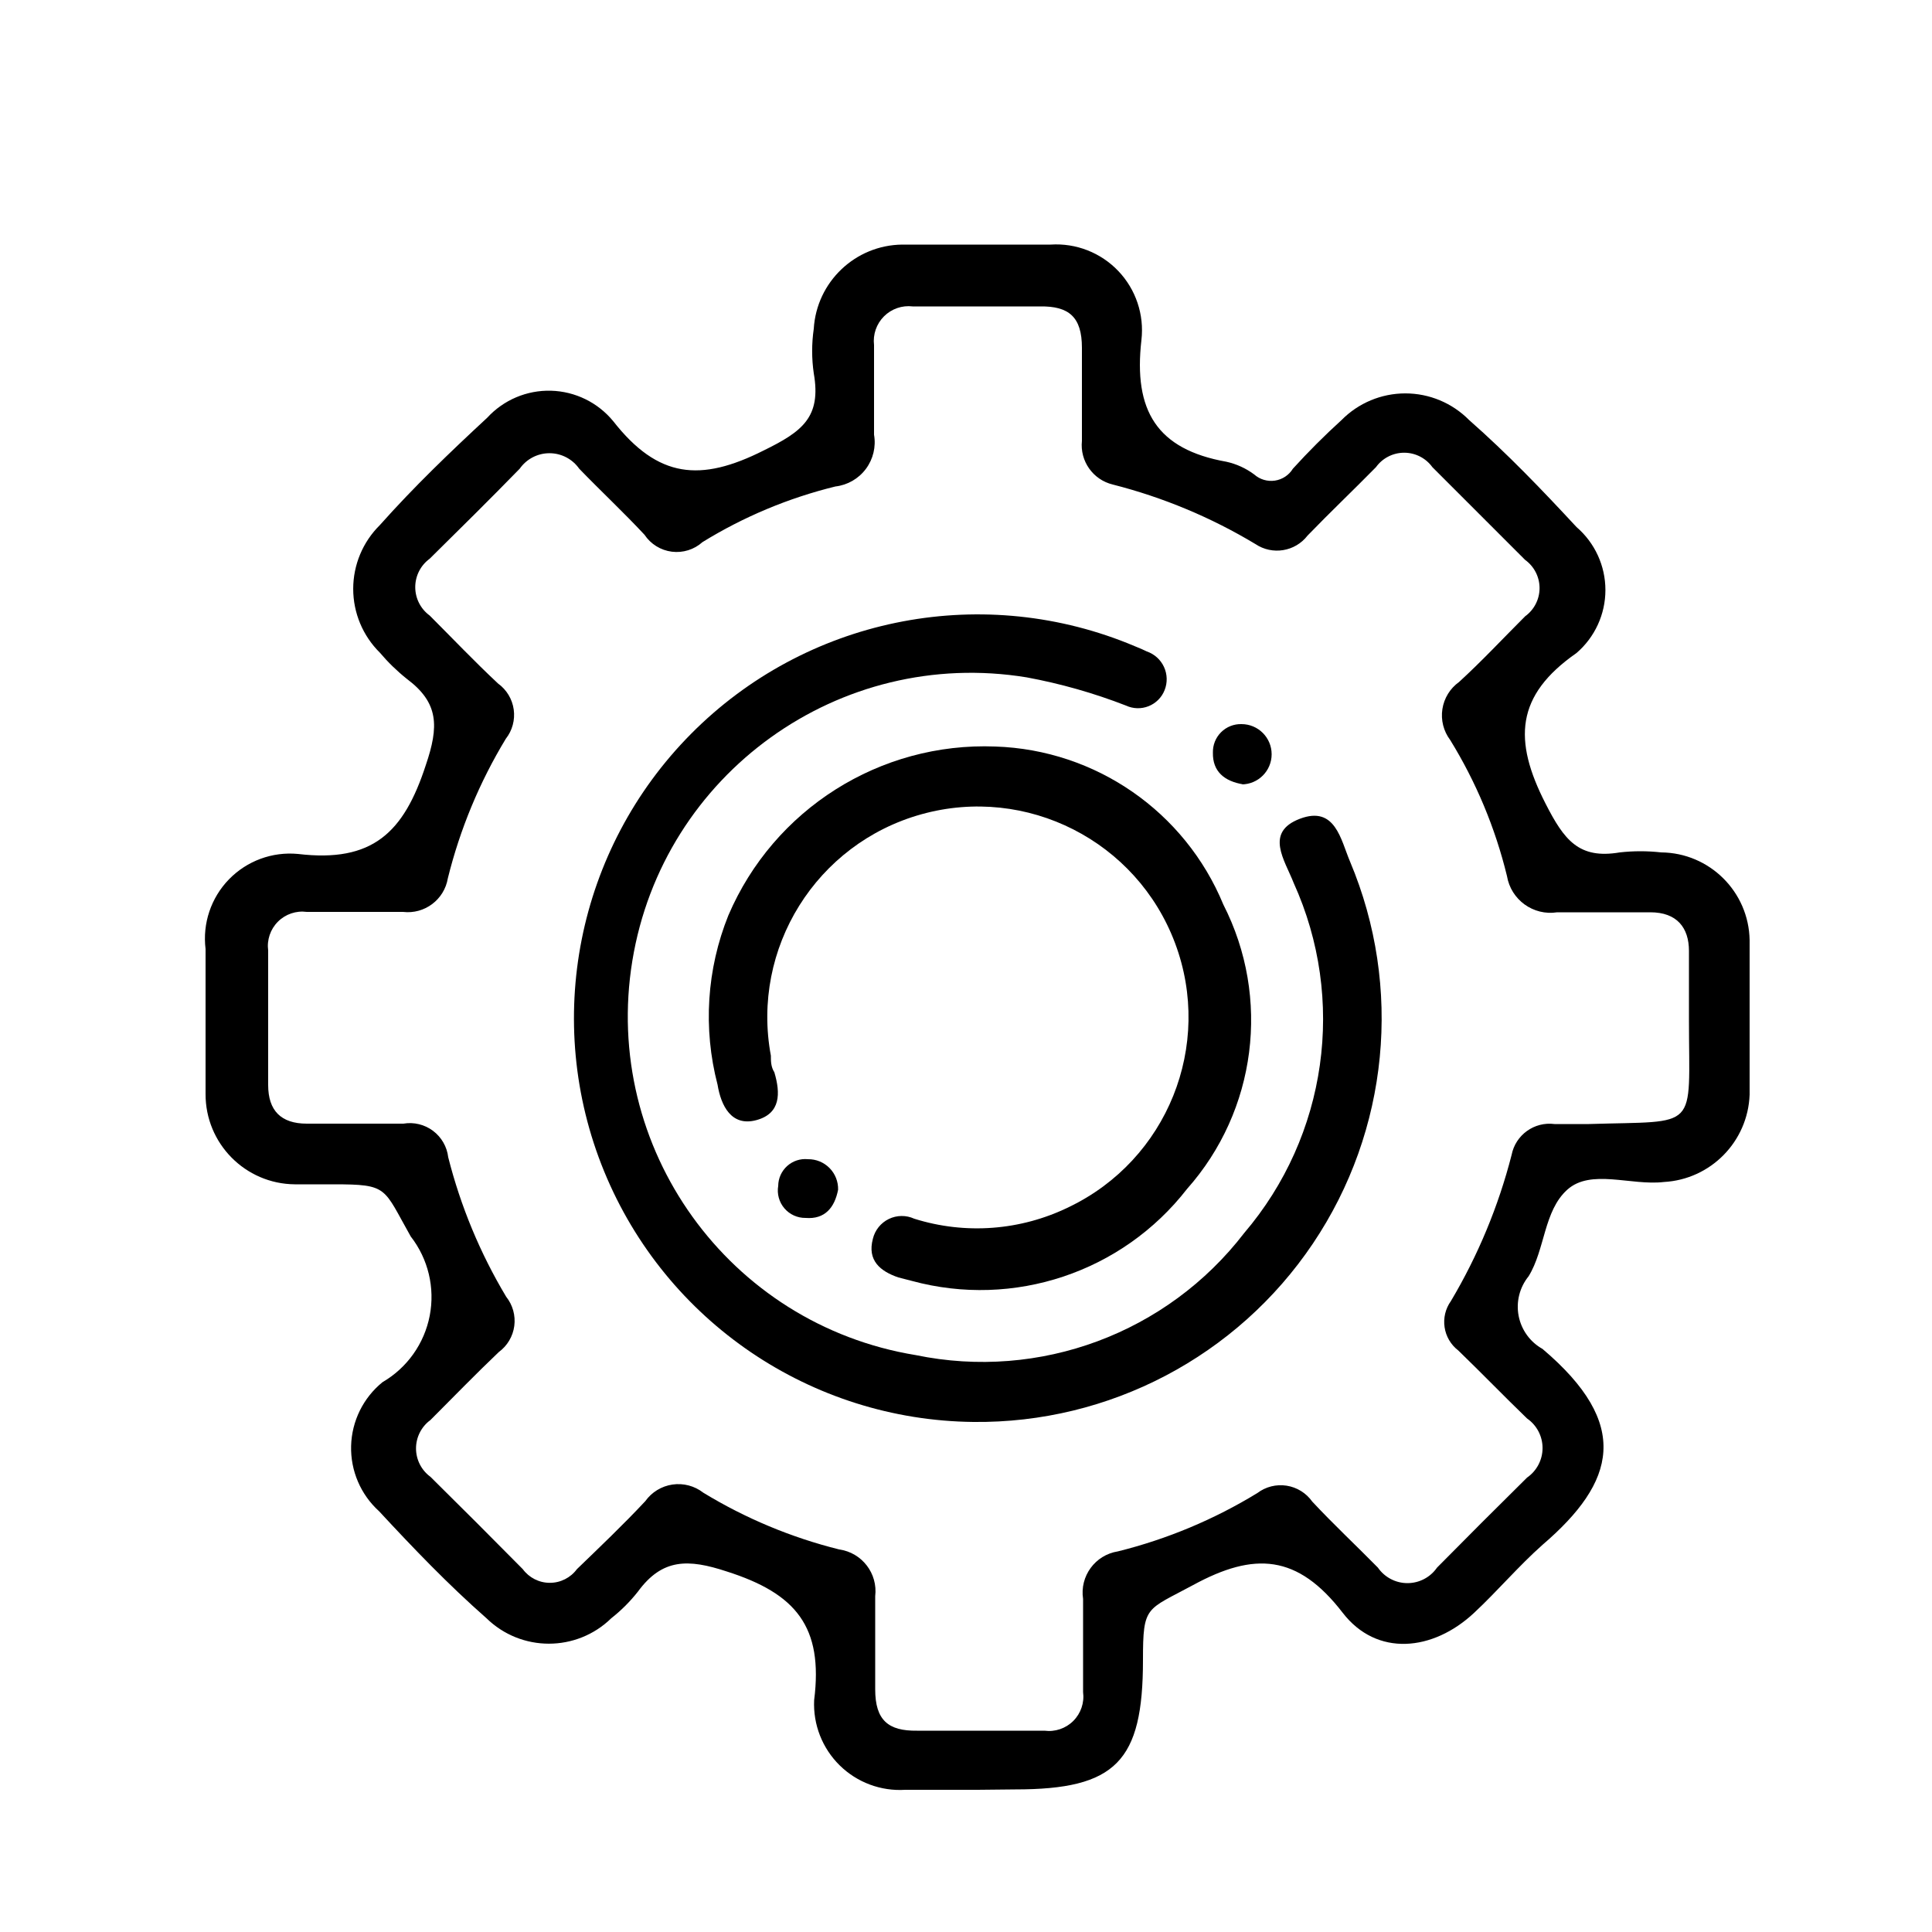
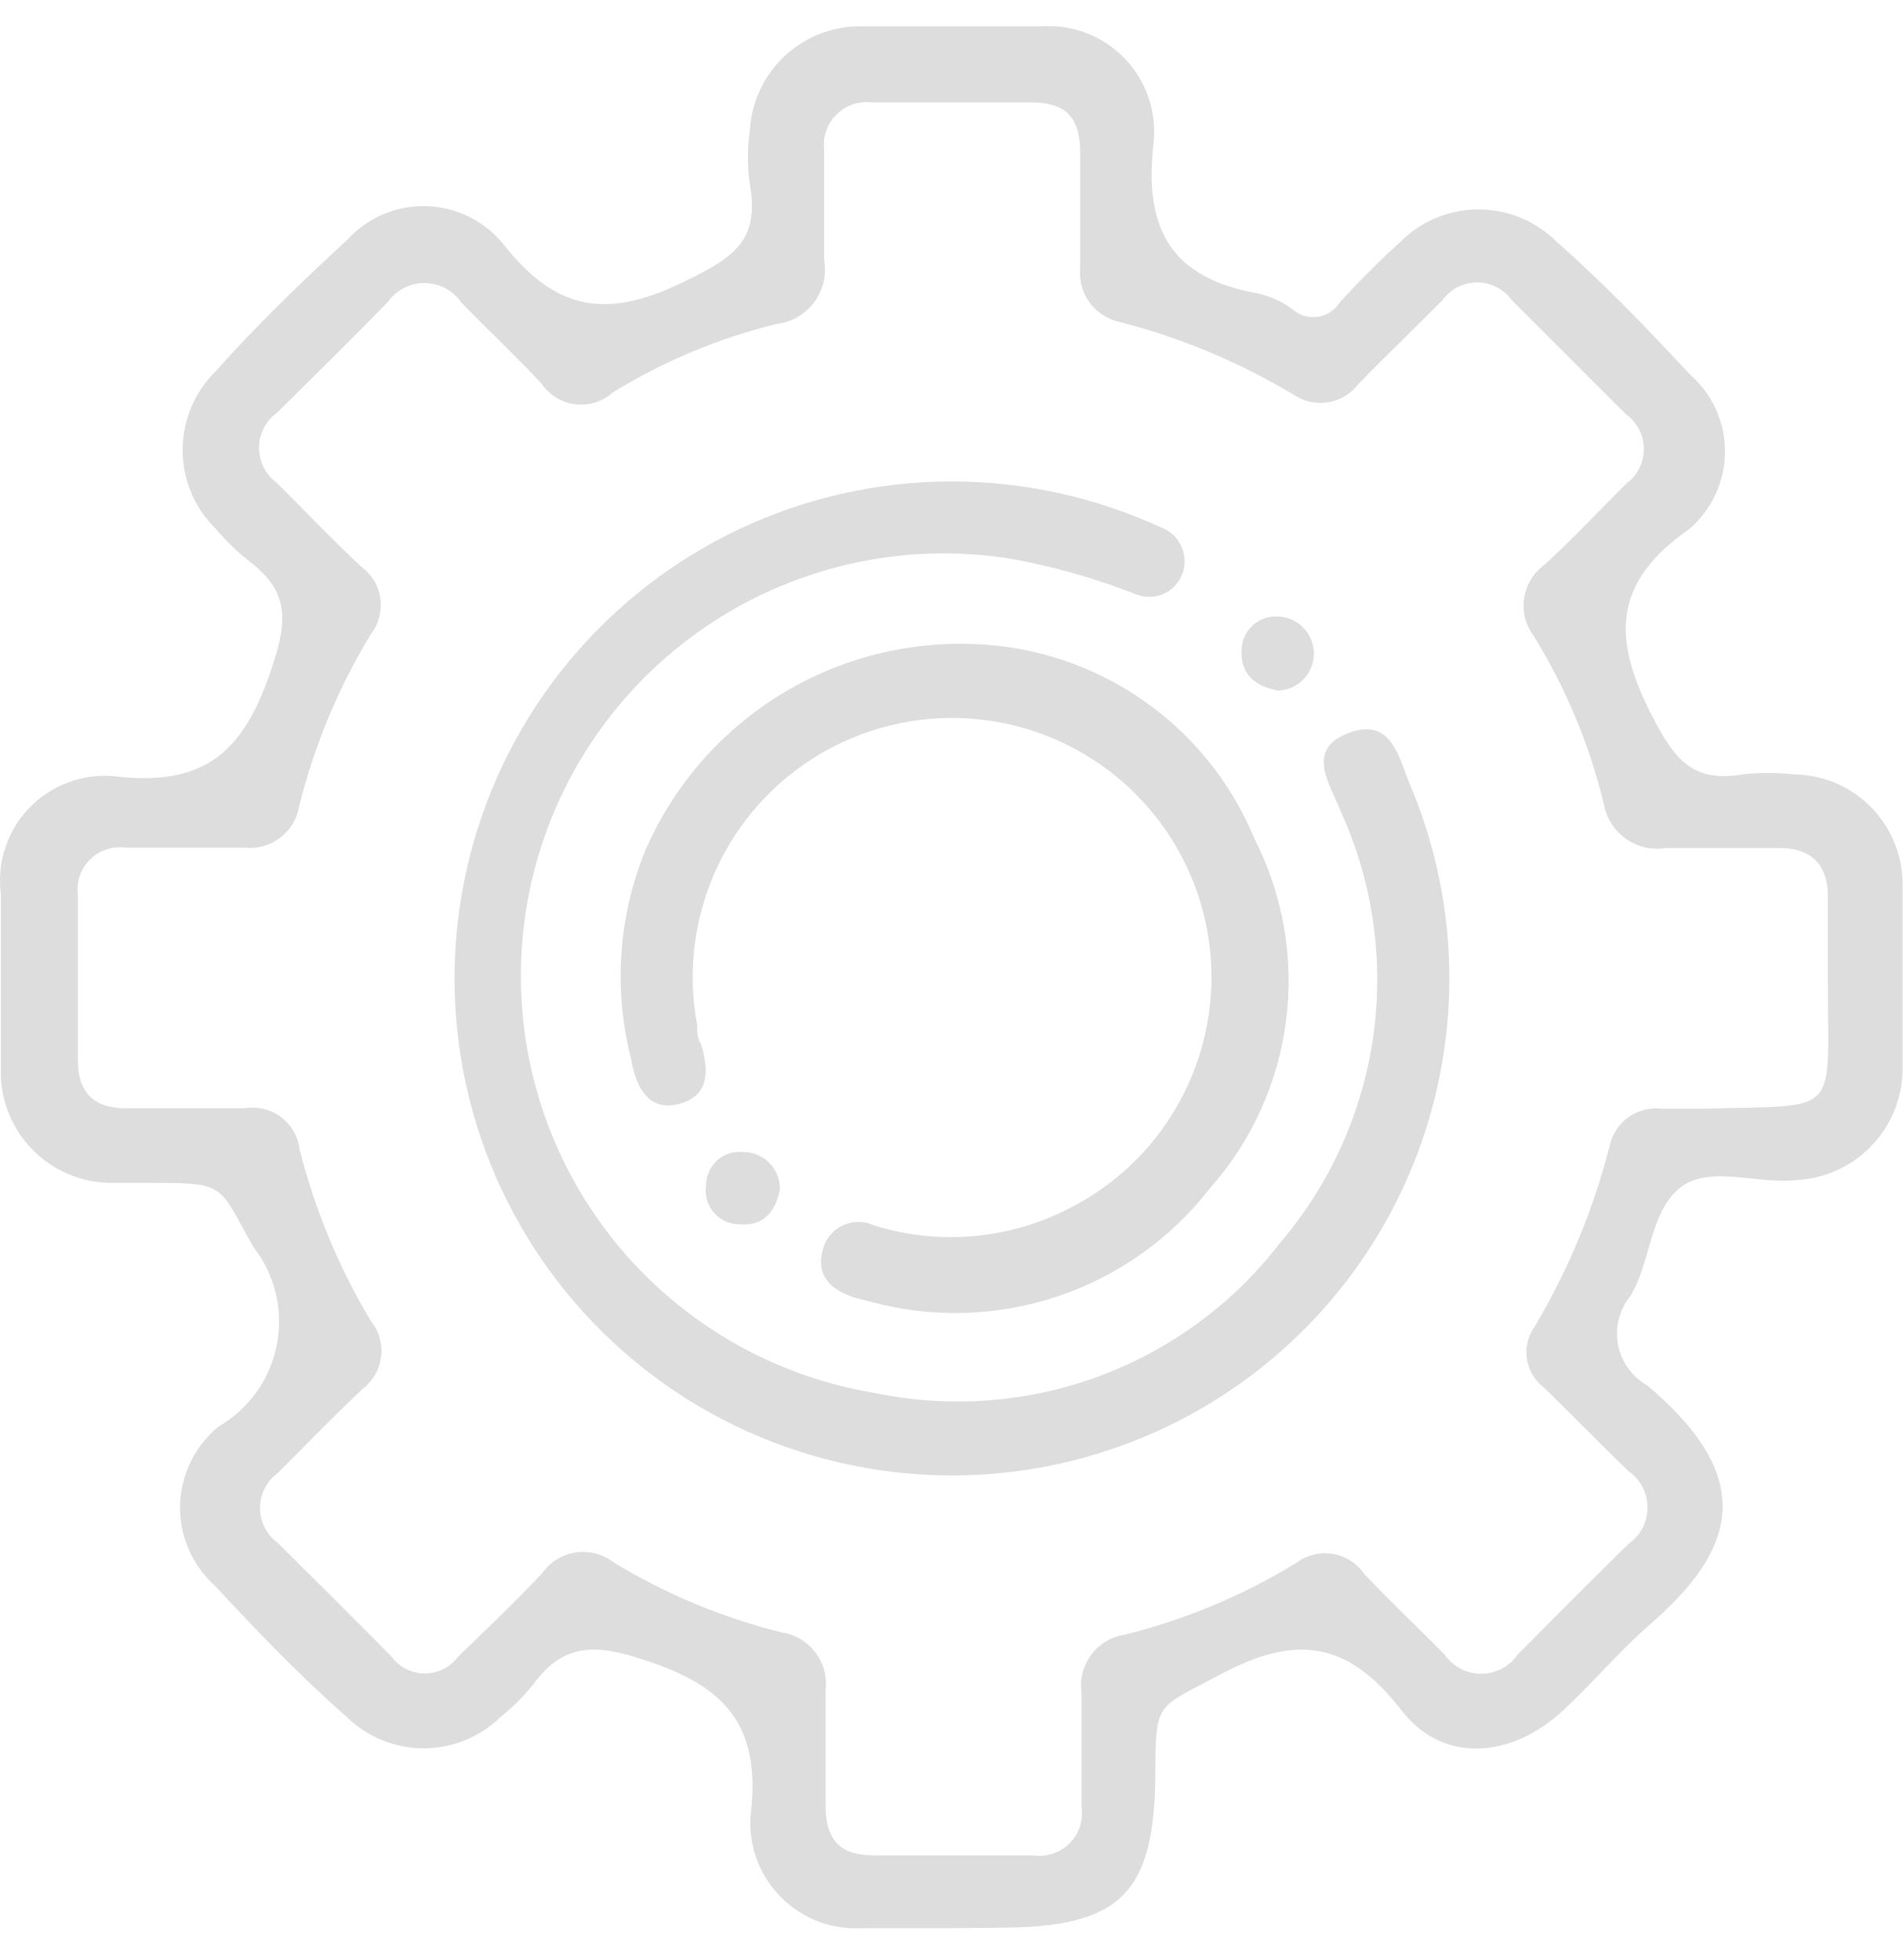
- <svg xmlns="http://www.w3.org/2000/svg" id="Camada_1" data-name="Camada 1" viewBox="0 0 50 50">
-   <path d="M25.3,46.32c-.62,0-1.25,0-1.87,0A2.22,2.22,0,0,1,21.07,44c.24-1.9-.47-2.76-2.26-3.33-1-.33-1.67-.34-2.3.52a4.1,4.1,0,0,1-.69.69,2.31,2.31,0,0,1-3.23,0c-1-.88-1.89-1.81-2.78-2.77a2.2,2.2,0,0,1,.09-3.34A2.55,2.55,0,0,0,10.63,32c-.72-1.27-.57-1.35-2-1.35-.32,0-.65,0-1,0a2.33,2.33,0,0,1-2.31-2.34c0-1.25,0-2.5,0-3.75A2.2,2.2,0,0,1,7.71,22.1c1.93.23,2.74-.55,3.31-2.3.34-1,.34-1.61-.49-2.23a5,5,0,0,1-.7-.68,2.32,2.32,0,0,1,0-3.3c.89-1,1.82-1.89,2.78-2.78a2.16,2.16,0,0,1,3.26.09c1.16,1.48,2.26,1.58,3.89.76,1-.49,1.5-.86,1.3-2a4,4,0,0,1,0-1.15,2.32,2.32,0,0,1,2.29-2.18q1.92,0,3.84,0A2.22,2.22,0,0,1,29.54,8.8c-.21,1.83.4,2.83,2.2,3.15a1.88,1.88,0,0,1,.72.33.66.66,0,0,0,1-.15q.6-.66,1.26-1.26a2.32,2.32,0,0,1,3.3,0c1,.88,1.89,1.81,2.78,2.77a2.15,2.15,0,0,1,0,3.26C39.22,18,39.16,19.16,40,20.8c.48.94.86,1.44,1.92,1.26a4.79,4.79,0,0,1,1.07,0,2.31,2.31,0,0,1,2.29,2.27c0,1.33,0,2.67,0,4a2.35,2.35,0,0,1-2.22,2.26c-.85.1-1.89-.35-2.5.2s-.57,1.54-1,2.24a1.25,1.25,0,0,0,.36,1.88c2.3,1.95,1.9,3.44,0,5.07-.62.55-1.16,1.19-1.77,1.76-1.07,1-2.52,1.14-3.4,0-1.17-1.52-2.29-1.58-3.87-.72-1.22.66-1.3.52-1.3,1.94,0,2.63-.7,3.35-3.31,3.35ZM43.71,26.4c0-.6,0-1.19,0-1.79s-.31-1-1-1-1.61,0-2.41,0a1.14,1.14,0,0,1-1.3-.94,12.22,12.22,0,0,0-1.47-3.52,1.06,1.06,0,0,1,.23-1.5c.59-.54,1.14-1.13,1.71-1.7a.9.9,0,0,0,0-1.46l-2.4-2.4a.9.9,0,0,0-1.46,0c-.59.6-1.19,1.17-1.77,1.77a1,1,0,0,1-1.35.22,13.74,13.74,0,0,0-3.69-1.54A1.05,1.05,0,0,1,28,11.41C28,10.6,28,9.8,28,9s-.34-1.08-1.08-1.07c-1.1,0-2.2,0-3.3,0a.9.9,0,0,0-1,1c0,.77,0,1.55,0,2.32a1.15,1.15,0,0,1-1,1.34,12,12,0,0,0-3.44,1.44,1,1,0,0,1-1.5-.19c-.55-.59-1.14-1.14-1.69-1.71a.94.94,0,0,0-1.54,0c-.77.79-1.55,1.56-2.33,2.33a.91.91,0,0,0,0,1.47c.59.59,1.16,1.19,1.77,1.76a1,1,0,0,1,.2,1.43,13,13,0,0,0-1.5,3.61,1.05,1.05,0,0,1-1.16.87c-.83,0-1.66,0-2.49,0a.89.89,0,0,0-1,1v3.48c0,.66.33,1,1,1,.83,0,1.66,0,2.5,0a1,1,0,0,1,1.16.87,13.45,13.45,0,0,0,1.5,3.61,1,1,0,0,1-.19,1.43c-.6.57-1.18,1.17-1.77,1.76a.91.91,0,0,0,0,1.47c.8.79,1.6,1.59,2.39,2.39a.87.87,0,0,0,1.4,0c.6-.58,1.2-1.15,1.77-1.76a1.05,1.05,0,0,1,1.5-.22,12.63,12.63,0,0,0,3.52,1.47,1.09,1.09,0,0,1,.93,1.21c0,.8,0,1.61,0,2.41s.34,1.08,1.08,1.07c1.1,0,2.2,0,3.3,0a.89.89,0,0,0,1-1c0-.81,0-1.61,0-2.41a1.08,1.08,0,0,1,.9-1.23,12.86,12.86,0,0,0,3.61-1.51,1,1,0,0,1,1.42.22c.55.59,1.14,1.14,1.7,1.71a.93.93,0,0,0,1.53,0c.77-.78,1.55-1.56,2.33-2.33a.93.93,0,0,0,0-1.53c-.6-.58-1.18-1.18-1.78-1.76a.93.93,0,0,1-.19-1.28,14.39,14.39,0,0,0,1.57-3.78,1,1,0,0,1,1.11-.8c.3,0,.6,0,.89,0C44,29,43.71,29.3,43.71,26.4Z" />
-   <path d="M25.19,36.8a10.45,10.45,0,1,1,4-20.15c.16.07.33.13.49.21a.76.76,0,0,1,.46,1,.74.74,0,0,1-1,.4,14.23,14.23,0,0,0-2.57-.73A8.88,8.88,0,0,0,23.7,35.07a8.54,8.54,0,0,0,8.5-3.16,8.53,8.53,0,0,0,1.28-9.06c-.23-.59-.76-1.31.16-1.66s1.06.55,1.3,1.11A10.45,10.45,0,0,1,25.19,36.8Z" />
-   <path d="M25.76,19.32a6.62,6.62,0,0,1,5.9,4.09,6.58,6.58,0,0,1-.94,7.36,6.77,6.77,0,0,1-7.12,2.38l-.35-.09c-.47-.16-.81-.44-.66-1a.77.77,0,0,1,1.07-.52,5.41,5.41,0,0,0,4-.3,5.45,5.45,0,1,0-7.71-3.92c0,.14,0,.29.09.43.16.54.17,1.07-.47,1.24s-.91-.37-1-.92a7,7,0,0,1,.28-4.38A7.21,7.21,0,0,1,25.76,19.32Z" />
-   <path d="M32.18,20.3c-.5-.08-.8-.34-.79-.82a.72.72,0,0,1,.74-.74.78.78,0,1,1,0,1.56Z" />
-   <path d="M21.69,30.79c-.09.46-.34.77-.84.73a.71.71,0,0,1-.71-.83.7.7,0,0,1,.77-.69A.77.77,0,0,1,21.69,30.79Z" />
+ <svg xmlns="http://www.w3.org/2000/svg" width="33" height="34" viewBox="0 0 33 34" fill="none">
+   <path d="M16.507 33.448C15.995 33.448 15.475 33.448 14.963 33.448C14.706 33.464 14.448 33.426 14.206 33.337C13.965 33.247 13.745 33.107 13.561 32.926C13.377 32.746 13.233 32.528 13.139 32.288C13.045 32.048 13.003 31.791 13.015 31.534C13.213 29.966 12.627 29.257 11.149 28.787C10.324 28.514 9.771 28.506 9.251 29.216C9.084 29.427 8.893 29.618 8.681 29.785C8.325 30.133 7.846 30.328 7.348 30.328C6.85 30.328 6.371 30.133 6.015 29.785C5.189 29.059 4.455 28.291 3.72 27.5C3.526 27.324 3.372 27.108 3.269 26.867C3.166 26.627 3.116 26.366 3.123 26.105C3.13 25.843 3.194 25.586 3.31 25.351C3.426 25.116 3.591 24.909 3.794 24.744C4.054 24.593 4.278 24.388 4.452 24.144C4.626 23.899 4.745 23.62 4.802 23.326C4.859 23.031 4.853 22.728 4.783 22.436C4.713 22.144 4.581 21.87 4.397 21.634C3.803 20.586 3.926 20.52 2.746 20.52C2.482 20.52 2.209 20.52 1.921 20.52C1.412 20.515 0.926 20.31 0.568 19.948C0.211 19.586 0.011 19.098 0.014 18.589C0.014 17.558 0.014 16.527 0.014 15.496C-0.02 15.226 0.008 14.953 0.095 14.695C0.181 14.438 0.324 14.203 0.514 14.008C0.703 13.813 0.933 13.664 1.188 13.57C1.443 13.476 1.716 13.441 1.987 13.466C3.58 13.656 4.248 13.012 4.719 11.569C5 10.743 5 10.24 4.314 9.729C4.104 9.561 3.91 9.373 3.737 9.168C3.556 8.99 3.413 8.778 3.316 8.544C3.218 8.31 3.168 8.06 3.168 7.806C3.168 7.553 3.218 7.302 3.316 7.069C3.413 6.835 3.556 6.623 3.737 6.445C4.471 5.62 5.239 4.886 6.031 4.152C6.204 3.964 6.415 3.815 6.65 3.716C6.885 3.616 7.139 3.569 7.394 3.576C7.649 3.583 7.9 3.644 8.129 3.757C8.358 3.869 8.561 4.029 8.723 4.226C9.68 5.447 10.588 5.529 11.934 4.853C12.759 4.449 13.172 4.143 13.007 3.203C12.961 2.888 12.961 2.569 13.007 2.254C13.036 1.771 13.247 1.317 13.598 0.983C13.949 0.649 14.413 0.461 14.897 0.456C15.954 0.456 17.01 0.456 18.067 0.456C18.335 0.438 18.603 0.48 18.854 0.577C19.104 0.675 19.329 0.826 19.514 1.021C19.699 1.215 19.839 1.448 19.924 1.702C20.009 1.957 20.038 2.227 20.007 2.493C19.834 4.003 20.337 4.828 21.823 5.092C22.038 5.14 22.241 5.232 22.417 5.364C22.477 5.417 22.547 5.456 22.624 5.479C22.7 5.501 22.78 5.507 22.859 5.495C22.938 5.483 23.013 5.454 23.079 5.41C23.145 5.366 23.201 5.308 23.243 5.241C23.573 4.878 23.92 4.531 24.283 4.201C24.461 4.021 24.673 3.878 24.907 3.78C25.141 3.683 25.392 3.633 25.645 3.633C25.898 3.633 26.149 3.683 26.383 3.78C26.617 3.878 26.829 4.021 27.007 4.201C27.832 4.927 28.567 5.694 29.302 6.486C29.495 6.653 29.651 6.859 29.758 7.091C29.864 7.323 29.919 7.576 29.919 7.831C29.919 8.087 29.864 8.339 29.758 8.571C29.651 8.803 29.495 9.009 29.302 9.176C27.998 10.084 27.948 11.04 28.642 12.393C29.038 13.169 29.351 13.582 30.226 13.433C30.52 13.4 30.816 13.4 31.11 13.433C31.607 13.437 32.083 13.635 32.436 13.985C32.789 14.335 32.991 14.809 33 15.306C33 16.403 33 17.509 33 18.606C32.982 19.089 32.784 19.548 32.445 19.893C32.106 20.238 31.651 20.444 31.167 20.47C30.466 20.553 29.607 20.182 29.104 20.635C28.6 21.089 28.633 21.906 28.278 22.483C28.183 22.6 28.115 22.736 28.078 22.882C28.041 23.028 28.037 23.18 28.065 23.328C28.094 23.476 28.154 23.616 28.242 23.738C28.33 23.86 28.444 23.961 28.575 24.035C30.474 25.643 30.144 26.872 28.575 28.217C28.064 28.671 27.618 29.199 27.114 29.669C26.231 30.494 25.034 30.61 24.308 29.669C23.342 28.415 22.417 28.366 21.113 29.075C20.106 29.62 20.04 29.504 20.04 30.676C20.04 32.846 19.462 33.44 17.308 33.44L16.507 33.448ZM31.704 17.014C31.704 16.519 31.704 16.032 31.704 15.537C31.704 15.042 31.448 14.712 30.878 14.712C30.309 14.712 29.549 14.712 28.889 14.712C28.644 14.75 28.394 14.69 28.193 14.545C27.992 14.399 27.857 14.181 27.816 13.936C27.566 12.911 27.157 11.931 26.602 11.032C26.532 10.939 26.481 10.833 26.453 10.72C26.424 10.607 26.419 10.489 26.436 10.373C26.454 10.258 26.495 10.148 26.556 10.048C26.617 9.949 26.697 9.863 26.792 9.795C27.279 9.349 27.733 8.862 28.204 8.392C28.299 8.323 28.377 8.233 28.431 8.128C28.484 8.024 28.512 7.908 28.512 7.79C28.512 7.672 28.484 7.556 28.431 7.452C28.377 7.347 28.299 7.256 28.204 7.188L26.223 5.208C26.154 5.112 26.063 5.035 25.959 4.981C25.854 4.927 25.738 4.899 25.62 4.899C25.503 4.899 25.387 4.927 25.282 4.981C25.177 5.035 25.086 5.112 25.018 5.208C24.53 5.703 24.035 6.173 23.556 6.668C23.428 6.834 23.242 6.945 23.035 6.979C22.828 7.013 22.616 6.966 22.442 6.849C21.494 6.28 20.468 5.852 19.396 5.579C19.192 5.53 19.012 5.408 18.89 5.237C18.769 5.065 18.714 4.856 18.736 4.647C18.736 3.978 18.736 3.318 18.736 2.658C18.736 1.998 18.455 1.767 17.844 1.776C16.936 1.776 16.028 1.776 15.12 1.776C15.008 1.762 14.895 1.775 14.789 1.811C14.683 1.848 14.586 1.908 14.507 1.988C14.428 2.067 14.367 2.164 14.33 2.27C14.293 2.376 14.281 2.489 14.295 2.601C14.295 3.236 14.295 3.879 14.295 4.515C14.317 4.642 14.313 4.772 14.283 4.898C14.253 5.024 14.197 5.142 14.12 5.245C14.043 5.349 13.945 5.435 13.833 5.5C13.721 5.564 13.597 5.605 13.469 5.62C12.466 5.866 11.508 6.267 10.629 6.808C10.541 6.887 10.437 6.946 10.324 6.982C10.211 7.017 10.092 7.027 9.974 7.013C9.857 6.998 9.744 6.958 9.644 6.895C9.543 6.833 9.457 6.75 9.391 6.651C8.937 6.165 8.45 5.711 7.996 5.241C7.925 5.139 7.829 5.055 7.719 4.998C7.608 4.94 7.485 4.91 7.361 4.91C7.236 4.91 7.113 4.94 7.002 4.998C6.892 5.055 6.796 5.139 6.725 5.241C6.089 5.892 5.445 6.528 4.801 7.163C4.706 7.233 4.628 7.324 4.575 7.429C4.521 7.535 4.493 7.651 4.493 7.769C4.493 7.888 4.521 8.004 4.575 8.109C4.628 8.215 4.706 8.306 4.801 8.376C5.289 8.862 5.759 9.357 6.263 9.828C6.353 9.893 6.429 9.976 6.487 10.071C6.544 10.166 6.582 10.272 6.597 10.382C6.612 10.493 6.605 10.605 6.576 10.712C6.547 10.82 6.497 10.92 6.428 11.008C5.867 11.932 5.45 12.936 5.189 13.986C5.153 14.206 5.033 14.403 4.855 14.536C4.676 14.67 4.453 14.73 4.232 14.704C3.547 14.704 2.862 14.704 2.176 14.704C2.065 14.689 1.951 14.7 1.844 14.736C1.737 14.772 1.64 14.832 1.56 14.912C1.48 14.992 1.419 15.089 1.383 15.196C1.347 15.303 1.336 15.417 1.351 15.529V18.4C1.351 18.944 1.623 19.225 2.176 19.225C2.862 19.225 3.547 19.225 4.24 19.225C4.351 19.206 4.464 19.21 4.572 19.236C4.681 19.263 4.784 19.311 4.873 19.378C4.963 19.445 5.038 19.53 5.093 19.627C5.149 19.724 5.185 19.831 5.198 19.942C5.463 20.99 5.88 21.994 6.436 22.921C6.505 23.008 6.556 23.108 6.586 23.215C6.616 23.322 6.624 23.434 6.609 23.544C6.594 23.654 6.558 23.76 6.501 23.856C6.444 23.951 6.369 24.035 6.279 24.101C5.784 24.571 5.305 25.066 4.818 25.552C4.722 25.622 4.645 25.713 4.591 25.819C4.538 25.924 4.51 26.041 4.51 26.159C4.51 26.277 4.538 26.394 4.591 26.499C4.645 26.604 4.722 26.696 4.818 26.765C5.478 27.417 6.139 28.077 6.791 28.737C6.858 28.828 6.945 28.901 7.045 28.952C7.145 29.002 7.256 29.029 7.369 29.029C7.481 29.029 7.592 29.002 7.692 28.952C7.793 28.901 7.88 28.828 7.947 28.737C8.442 28.259 8.937 27.788 9.408 27.285C9.475 27.19 9.562 27.109 9.662 27.048C9.761 26.987 9.872 26.947 9.988 26.93C10.104 26.913 10.222 26.92 10.335 26.95C10.448 26.98 10.554 27.032 10.646 27.104C11.547 27.652 12.527 28.061 13.552 28.316C13.785 28.349 13.996 28.472 14.139 28.659C14.283 28.845 14.348 29.081 14.319 29.315C14.319 29.975 14.319 30.643 14.319 31.303C14.319 31.963 14.6 32.194 15.211 32.186C16.119 32.186 17.027 32.186 17.935 32.186C18.047 32.201 18.161 32.19 18.268 32.153C18.375 32.117 18.472 32.057 18.552 31.977C18.632 31.897 18.692 31.8 18.728 31.693C18.764 31.586 18.775 31.473 18.76 31.361C18.76 30.692 18.76 30.032 18.76 29.372C18.725 29.139 18.783 28.902 18.922 28.712C19.061 28.521 19.27 28.394 19.503 28.358C20.555 28.097 21.559 27.677 22.483 27.112C22.572 27.045 22.672 26.997 22.78 26.97C22.887 26.943 22.999 26.937 23.108 26.954C23.217 26.971 23.322 27.01 23.416 27.068C23.51 27.126 23.592 27.203 23.655 27.293C24.11 27.78 24.597 28.234 25.059 28.704C25.13 28.806 25.224 28.89 25.334 28.947C25.444 29.005 25.566 29.035 25.69 29.035C25.814 29.035 25.937 29.005 26.047 28.947C26.157 28.89 26.251 28.806 26.322 28.704C26.957 28.061 27.601 27.417 28.245 26.782C28.347 26.711 28.431 26.617 28.489 26.507C28.546 26.397 28.576 26.275 28.576 26.151C28.576 26.026 28.546 25.904 28.489 25.794C28.431 25.684 28.347 25.59 28.245 25.52C27.75 25.041 27.271 24.546 26.776 24.067C26.618 23.946 26.513 23.768 26.483 23.571C26.454 23.374 26.503 23.173 26.619 23.011C27.198 22.039 27.634 20.989 27.915 19.893C27.955 19.687 28.072 19.504 28.242 19.382C28.413 19.259 28.623 19.206 28.831 19.233C29.079 19.233 29.327 19.233 29.566 19.233C31.943 19.159 31.704 19.406 31.704 17.014Z" fill="#DDDDDD" />
+   <path d="M16.416 25.594C15.149 25.58 13.9 25.287 12.759 24.736C11.618 24.186 10.612 23.39 9.813 22.407C9.014 21.424 8.442 20.277 8.137 19.047C7.832 17.818 7.802 16.537 8.049 15.294C8.296 14.052 8.813 12.879 9.565 11.859C10.317 10.84 11.284 9.998 12.398 9.394C13.512 8.79 14.745 8.439 16.011 8.366C17.276 8.293 18.541 8.499 19.718 8.97C19.85 9.027 19.99 9.077 20.122 9.143C20.203 9.171 20.277 9.214 20.34 9.271C20.403 9.328 20.454 9.397 20.489 9.474C20.525 9.551 20.544 9.635 20.546 9.72C20.549 9.805 20.534 9.889 20.502 9.968C20.471 10.045 20.425 10.116 20.367 10.175C20.308 10.234 20.238 10.28 20.161 10.311C20.083 10.342 20 10.357 19.917 10.354C19.834 10.352 19.752 10.333 19.677 10.298C18.99 10.031 18.28 9.83 17.555 9.696C15.635 9.382 13.669 9.843 12.089 10.978C10.509 12.113 9.445 13.828 9.131 15.747C8.817 17.666 9.278 19.631 10.414 21.21C11.549 22.789 13.266 23.852 15.186 24.166C16.482 24.434 17.828 24.332 19.069 23.871C20.31 23.41 21.396 22.609 22.203 21.559C23.071 20.543 23.631 19.299 23.819 17.976C24.006 16.652 23.812 15.302 23.259 14.085C23.069 13.598 22.632 13.004 23.391 12.715C24.151 12.427 24.266 13.169 24.464 13.631C25.019 14.949 25.237 16.384 25.098 17.808C24.96 19.231 24.469 20.597 23.671 21.784C22.873 22.97 21.792 23.94 20.525 24.605C19.259 25.27 17.846 25.61 16.416 25.594Z" fill="#DDDDDD" />
+   <path d="M16.887 11.172C17.937 11.207 18.956 11.544 19.819 12.143C20.683 12.741 21.356 13.576 21.757 14.547C22.254 15.52 22.446 16.619 22.307 17.703C22.169 18.786 21.707 19.802 20.981 20.619C20.305 21.489 19.386 22.14 18.34 22.489C17.294 22.839 16.168 22.871 15.104 22.582L14.815 22.508C14.427 22.376 14.146 22.145 14.27 21.683C14.292 21.592 14.334 21.507 14.393 21.433C14.451 21.36 14.526 21.301 14.61 21.26C14.695 21.219 14.787 21.197 14.881 21.196C14.975 21.195 15.068 21.215 15.153 21.254C16.245 21.598 17.427 21.509 18.455 21.007C19.213 20.645 19.854 20.078 20.305 19.371C20.757 18.663 21.002 17.844 21.012 17.005C21.023 16.166 20.797 15.341 20.363 14.623C19.928 13.905 19.301 13.323 18.553 12.943C17.804 12.562 16.964 12.399 16.128 12.471C15.291 12.543 14.492 12.847 13.819 13.35C13.147 13.852 12.629 14.533 12.323 15.315C12.018 16.096 11.937 16.948 12.091 17.773C12.091 17.888 12.091 18.012 12.165 18.127C12.297 18.573 12.305 19.01 11.777 19.15C11.249 19.291 11.026 18.845 10.952 18.391C10.639 17.193 10.72 15.926 11.183 14.778C11.656 13.67 12.456 12.733 13.474 12.089C14.492 11.445 15.683 11.126 16.887 11.172Z" fill="#DDDDDD" />
+   <path d="M22.186 11.981C21.773 11.915 21.526 11.7 21.534 11.305C21.532 11.224 21.546 11.143 21.576 11.068C21.606 10.993 21.651 10.925 21.708 10.868C21.765 10.811 21.833 10.766 21.908 10.736C21.983 10.706 22.064 10.692 22.145 10.694C22.316 10.694 22.479 10.762 22.6 10.883C22.721 11.003 22.789 11.167 22.789 11.338C22.789 11.508 22.721 11.672 22.6 11.793C22.479 11.913 22.316 11.981 22.145 11.981H22.186Z" fill="#DDDDDD" />
+   <path d="M13.527 20.635C13.452 21.015 13.246 21.271 12.833 21.238C12.747 21.239 12.662 21.221 12.584 21.186C12.505 21.15 12.435 21.098 12.38 21.033C12.323 20.967 12.283 20.89 12.26 20.808C12.237 20.725 12.233 20.638 12.247 20.553C12.248 20.473 12.265 20.393 12.299 20.32C12.332 20.247 12.38 20.182 12.439 20.128C12.499 20.075 12.569 20.034 12.646 20.009C12.722 19.984 12.803 19.976 12.883 19.984C12.968 19.983 13.053 19.999 13.133 20.031C13.212 20.064 13.284 20.112 13.344 20.172C13.404 20.233 13.451 20.306 13.482 20.385C13.514 20.465 13.529 20.55 13.527 20.635Z" fill="#DDDDDD" />
</svg>
